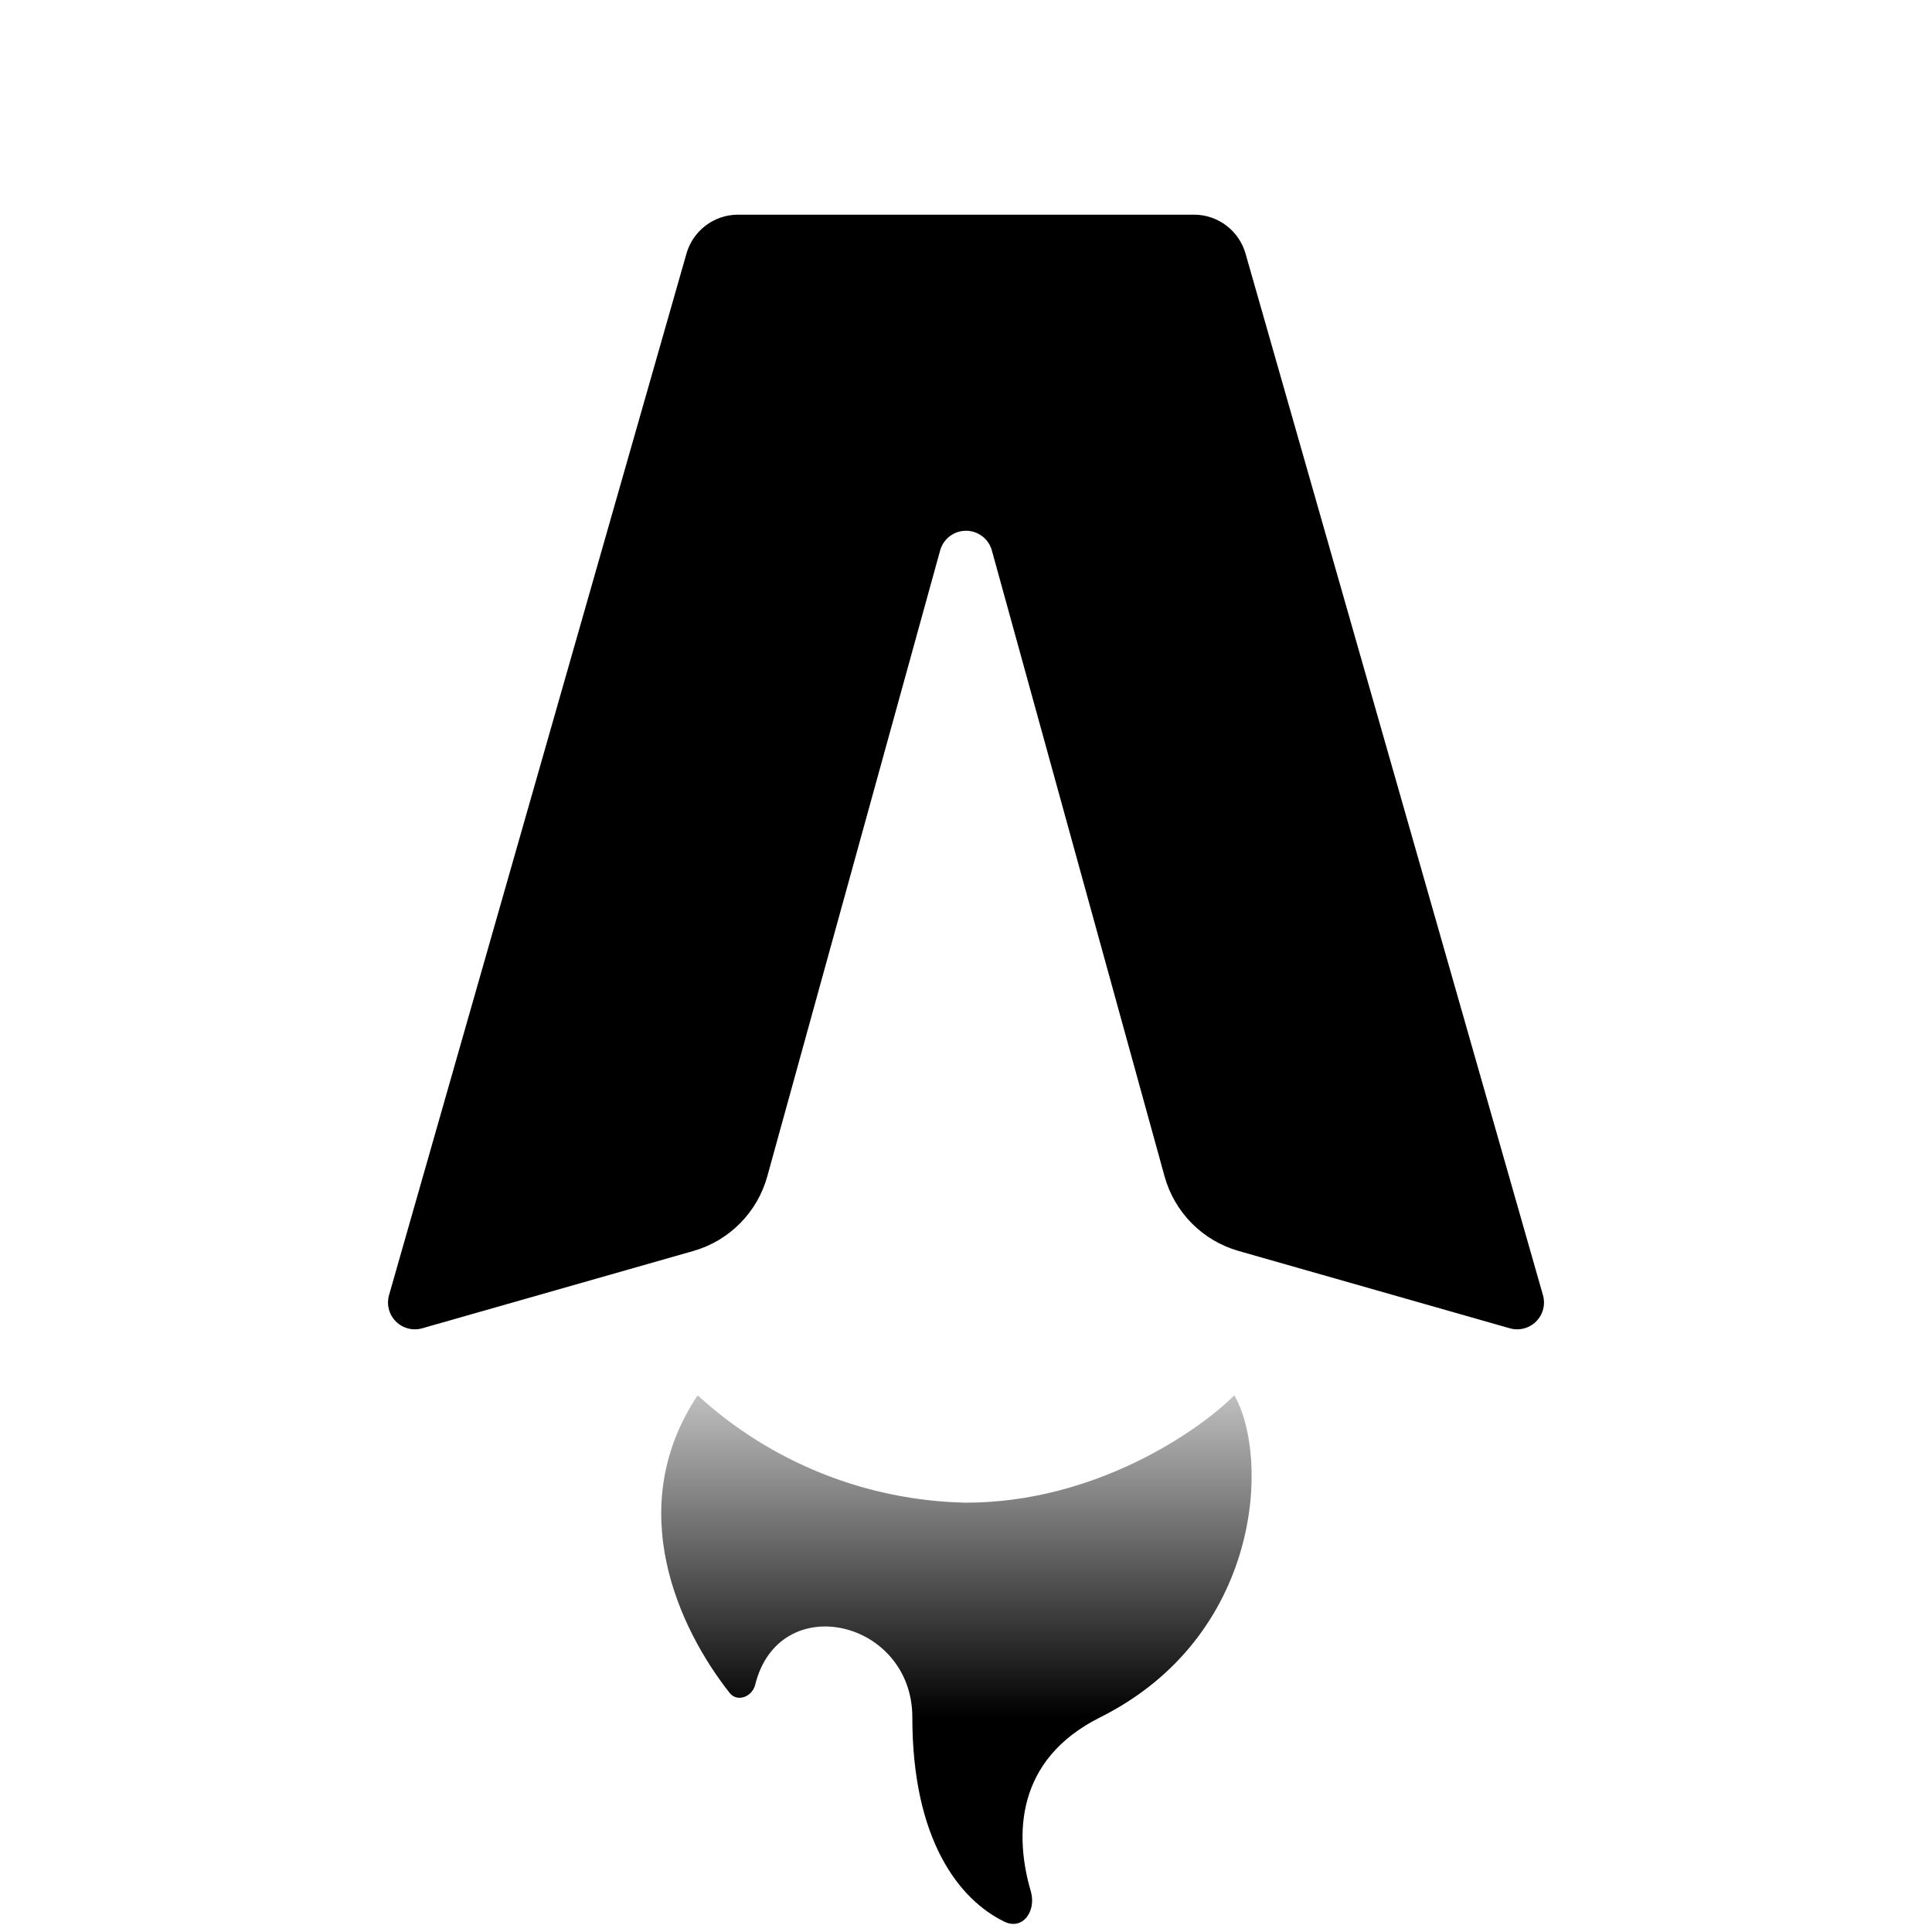
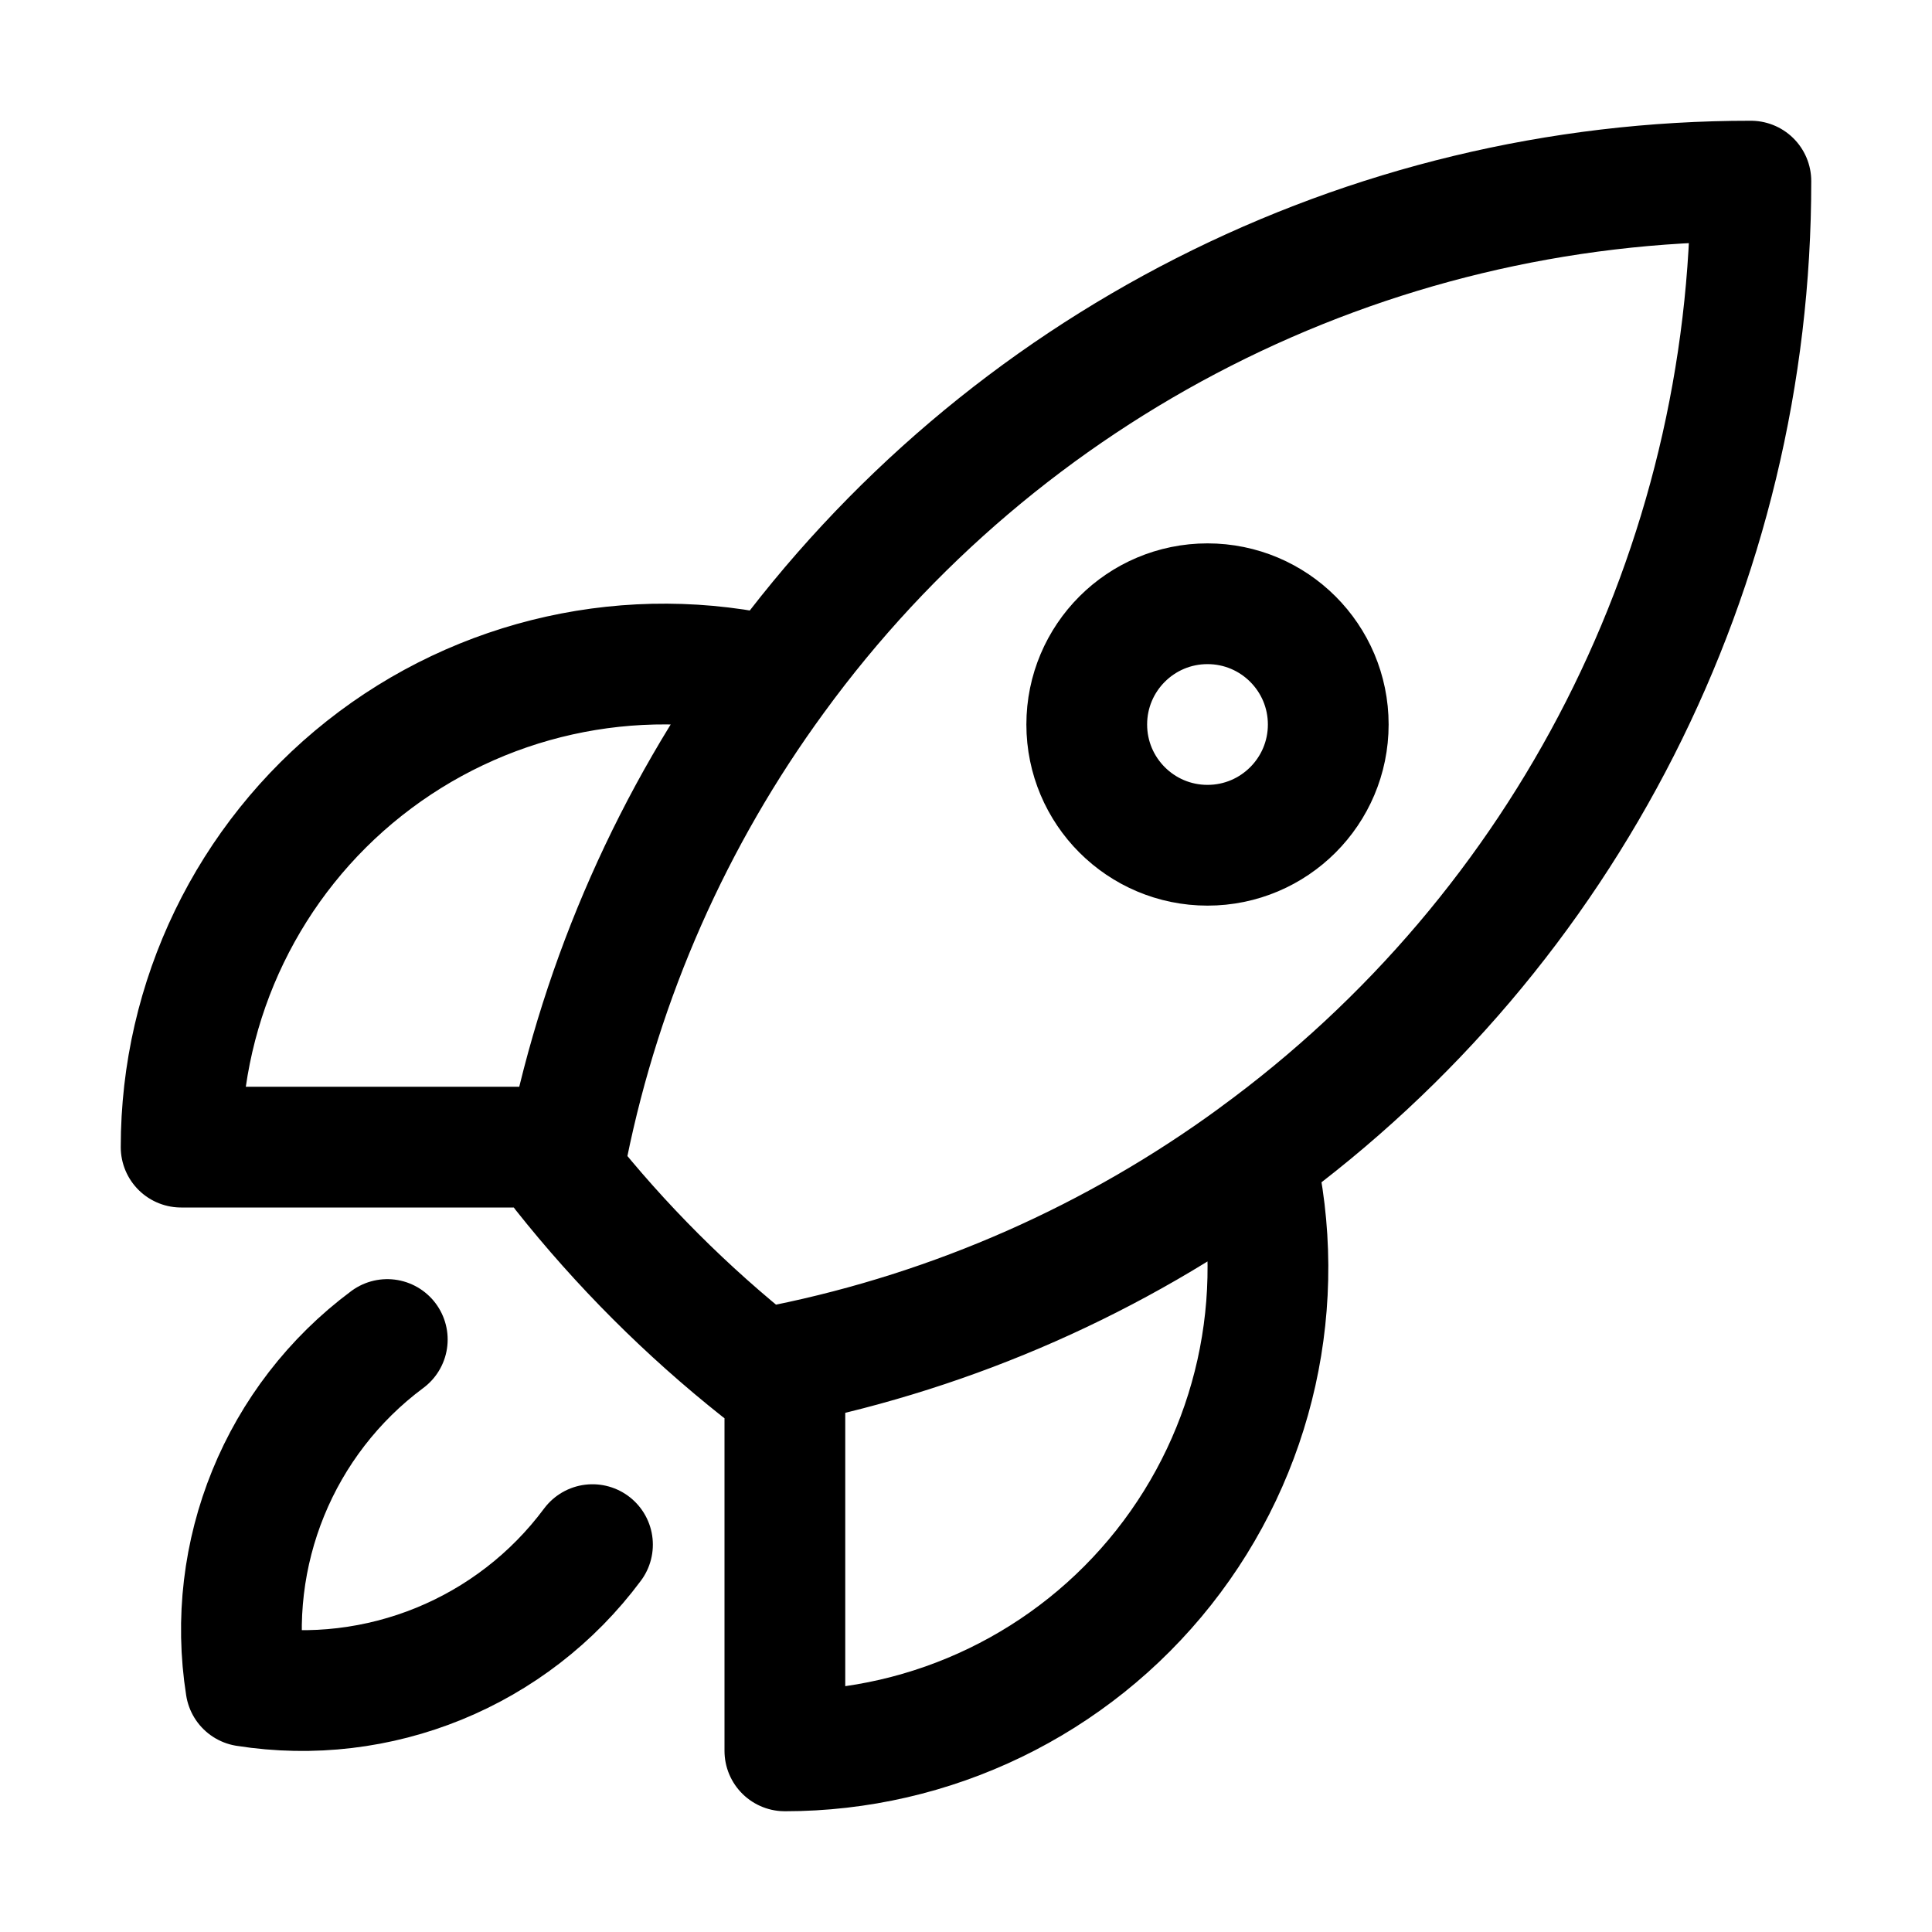
- <svg xmlns="http://www.w3.org/2000/svg" fill="none" viewBox="0 0 36 36">
-   <path fill="#000" d="M22.25 4h-8.5a1 1 0 0 0-.96.73l-5.54 19.4a.5.5 0 0 0 .62.62l5.05-1.44a2 2 0 0 0 1.38-1.4l3.22-11.66a.5.5 0 0 1 .96 0l3.22 11.67a2 2 0 0 0 1.38 1.39l5.05 1.44a.5.5 0 0 0 .62-.62l-5.54-19.4a1 1 0 0 0-.96-.73Z" />
-   <path fill="url(#gradient)" d="M18 28a7.63 7.63 0 0 1-5-2c-1.4 2.1-.35 4.35.6 5.55.14.17.41.07.47-.15.44-1.8 2.93-1.22 2.93.6 0 2.28.87 3.4 1.72 3.81.34.16.59-.2.49-.56-.31-1.05-.29-2.46 1.29-3.25 3-1.5 3.17-4.83 2.5-6-.67.67-2.6 2-5 2Z" />
+ <svg xmlns="http://www.w3.org/2000/svg" fill="none" viewBox="0 0 24 24" stroke-width="1.5" stroke="currentColor" class="w-6 h-6">
+   <path stroke-linecap="round" stroke-linejoin="round" d="M15.59 14.37a6 6 0 01-5.84 7.38v-4.8m5.84-2.58a14.98 14.98 0 006.16-12.12A14.98 14.98 0 009.631 8.41m5.96 5.96a14.926 14.926 0 01-5.841 2.58m-.119-8.54a6 6 0 00-7.381 5.84h4.8m2.581-5.84a14.927 14.927 0 00-2.58 5.84m2.699 2.7c-.103.021-.207.041-.311.06a15.09 15.09 0 01-2.448-2.448 14.9 14.9 0 01.06-.312m-2.24 2.39a4.493 4.493 0 00-1.757 4.306 4.493 4.493 0 004.306-1.758M16.5 9a1.5 1.5 0 11-3 0 1.5 1.5 0 013 0z" />
  <defs>
    <linearGradient id="gradient" x1="16" x2="16" y1="32" y2="24" gradientUnits="userSpaceOnUse">
      <stop stop-color="#000" />
      <stop offset="1" stop-color="#000" stop-opacity="0" />
    </linearGradient>
  </defs>
  <style>
-     @media (prefers-color-scheme:dark){:root{filter:invert(100%)}}
-   </style>
+         @media (prefers-color-scheme:dark){:root{filter:invert(100%)}}
+     </style>
</svg>
